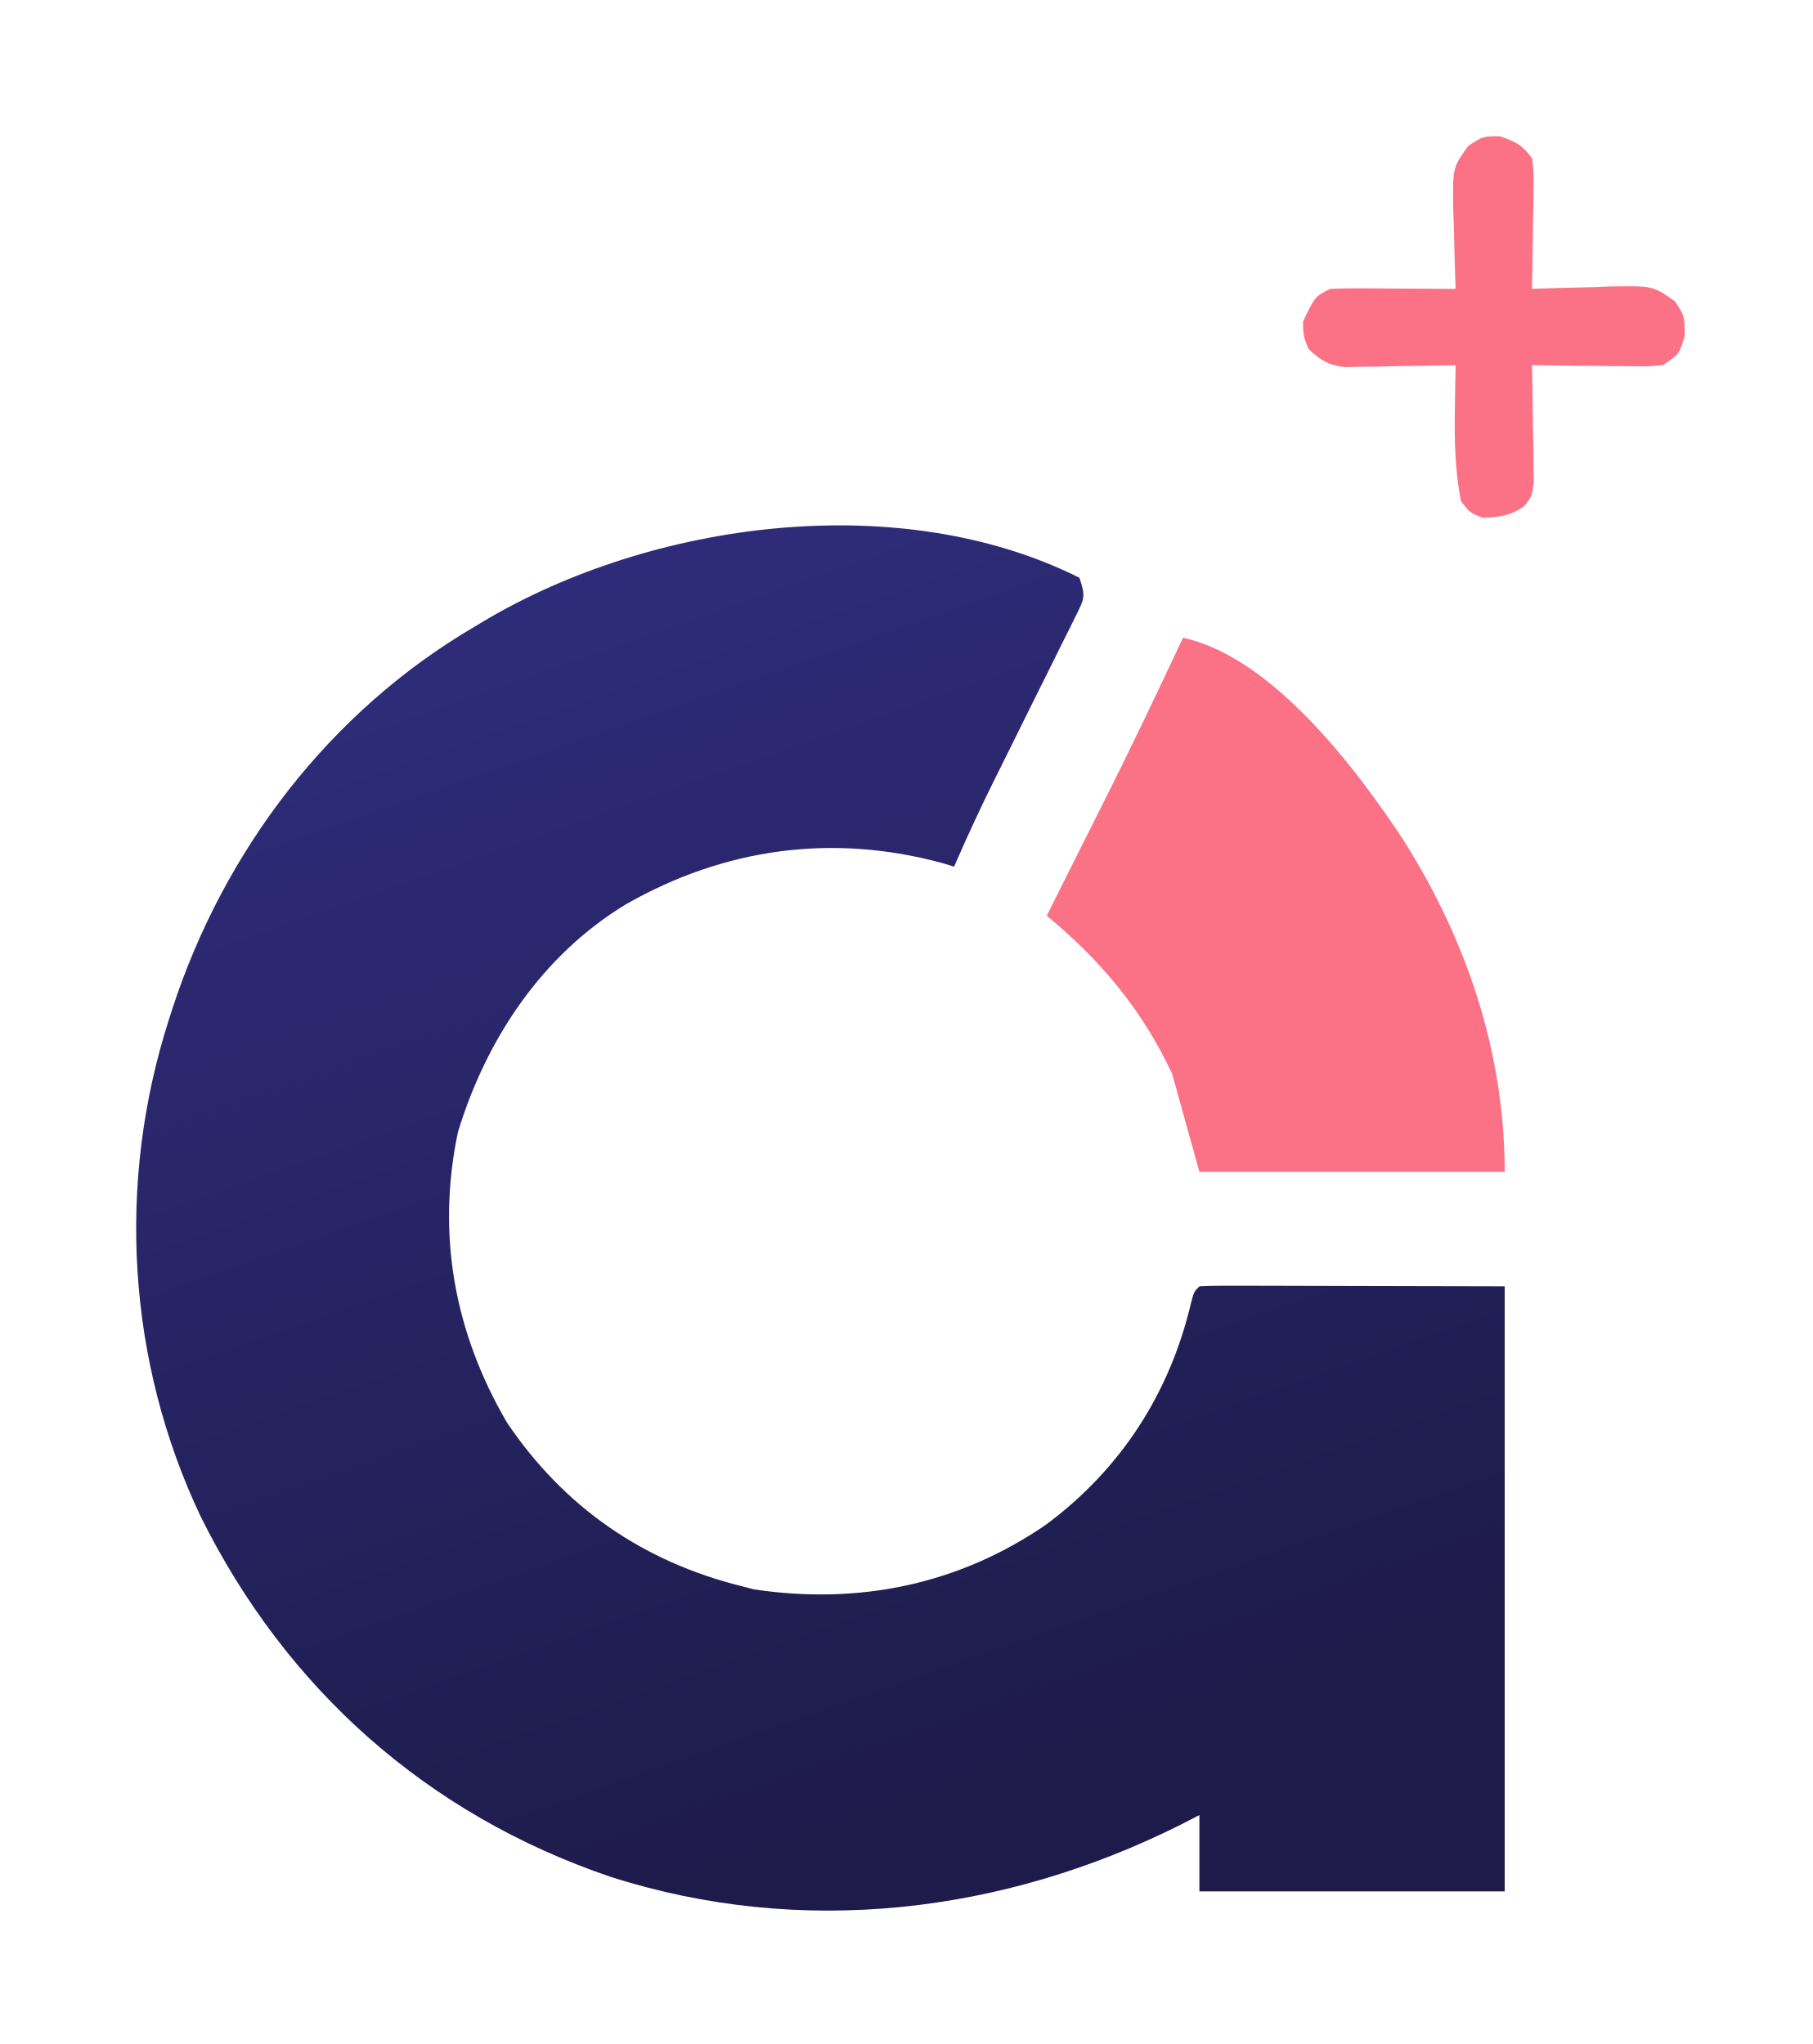
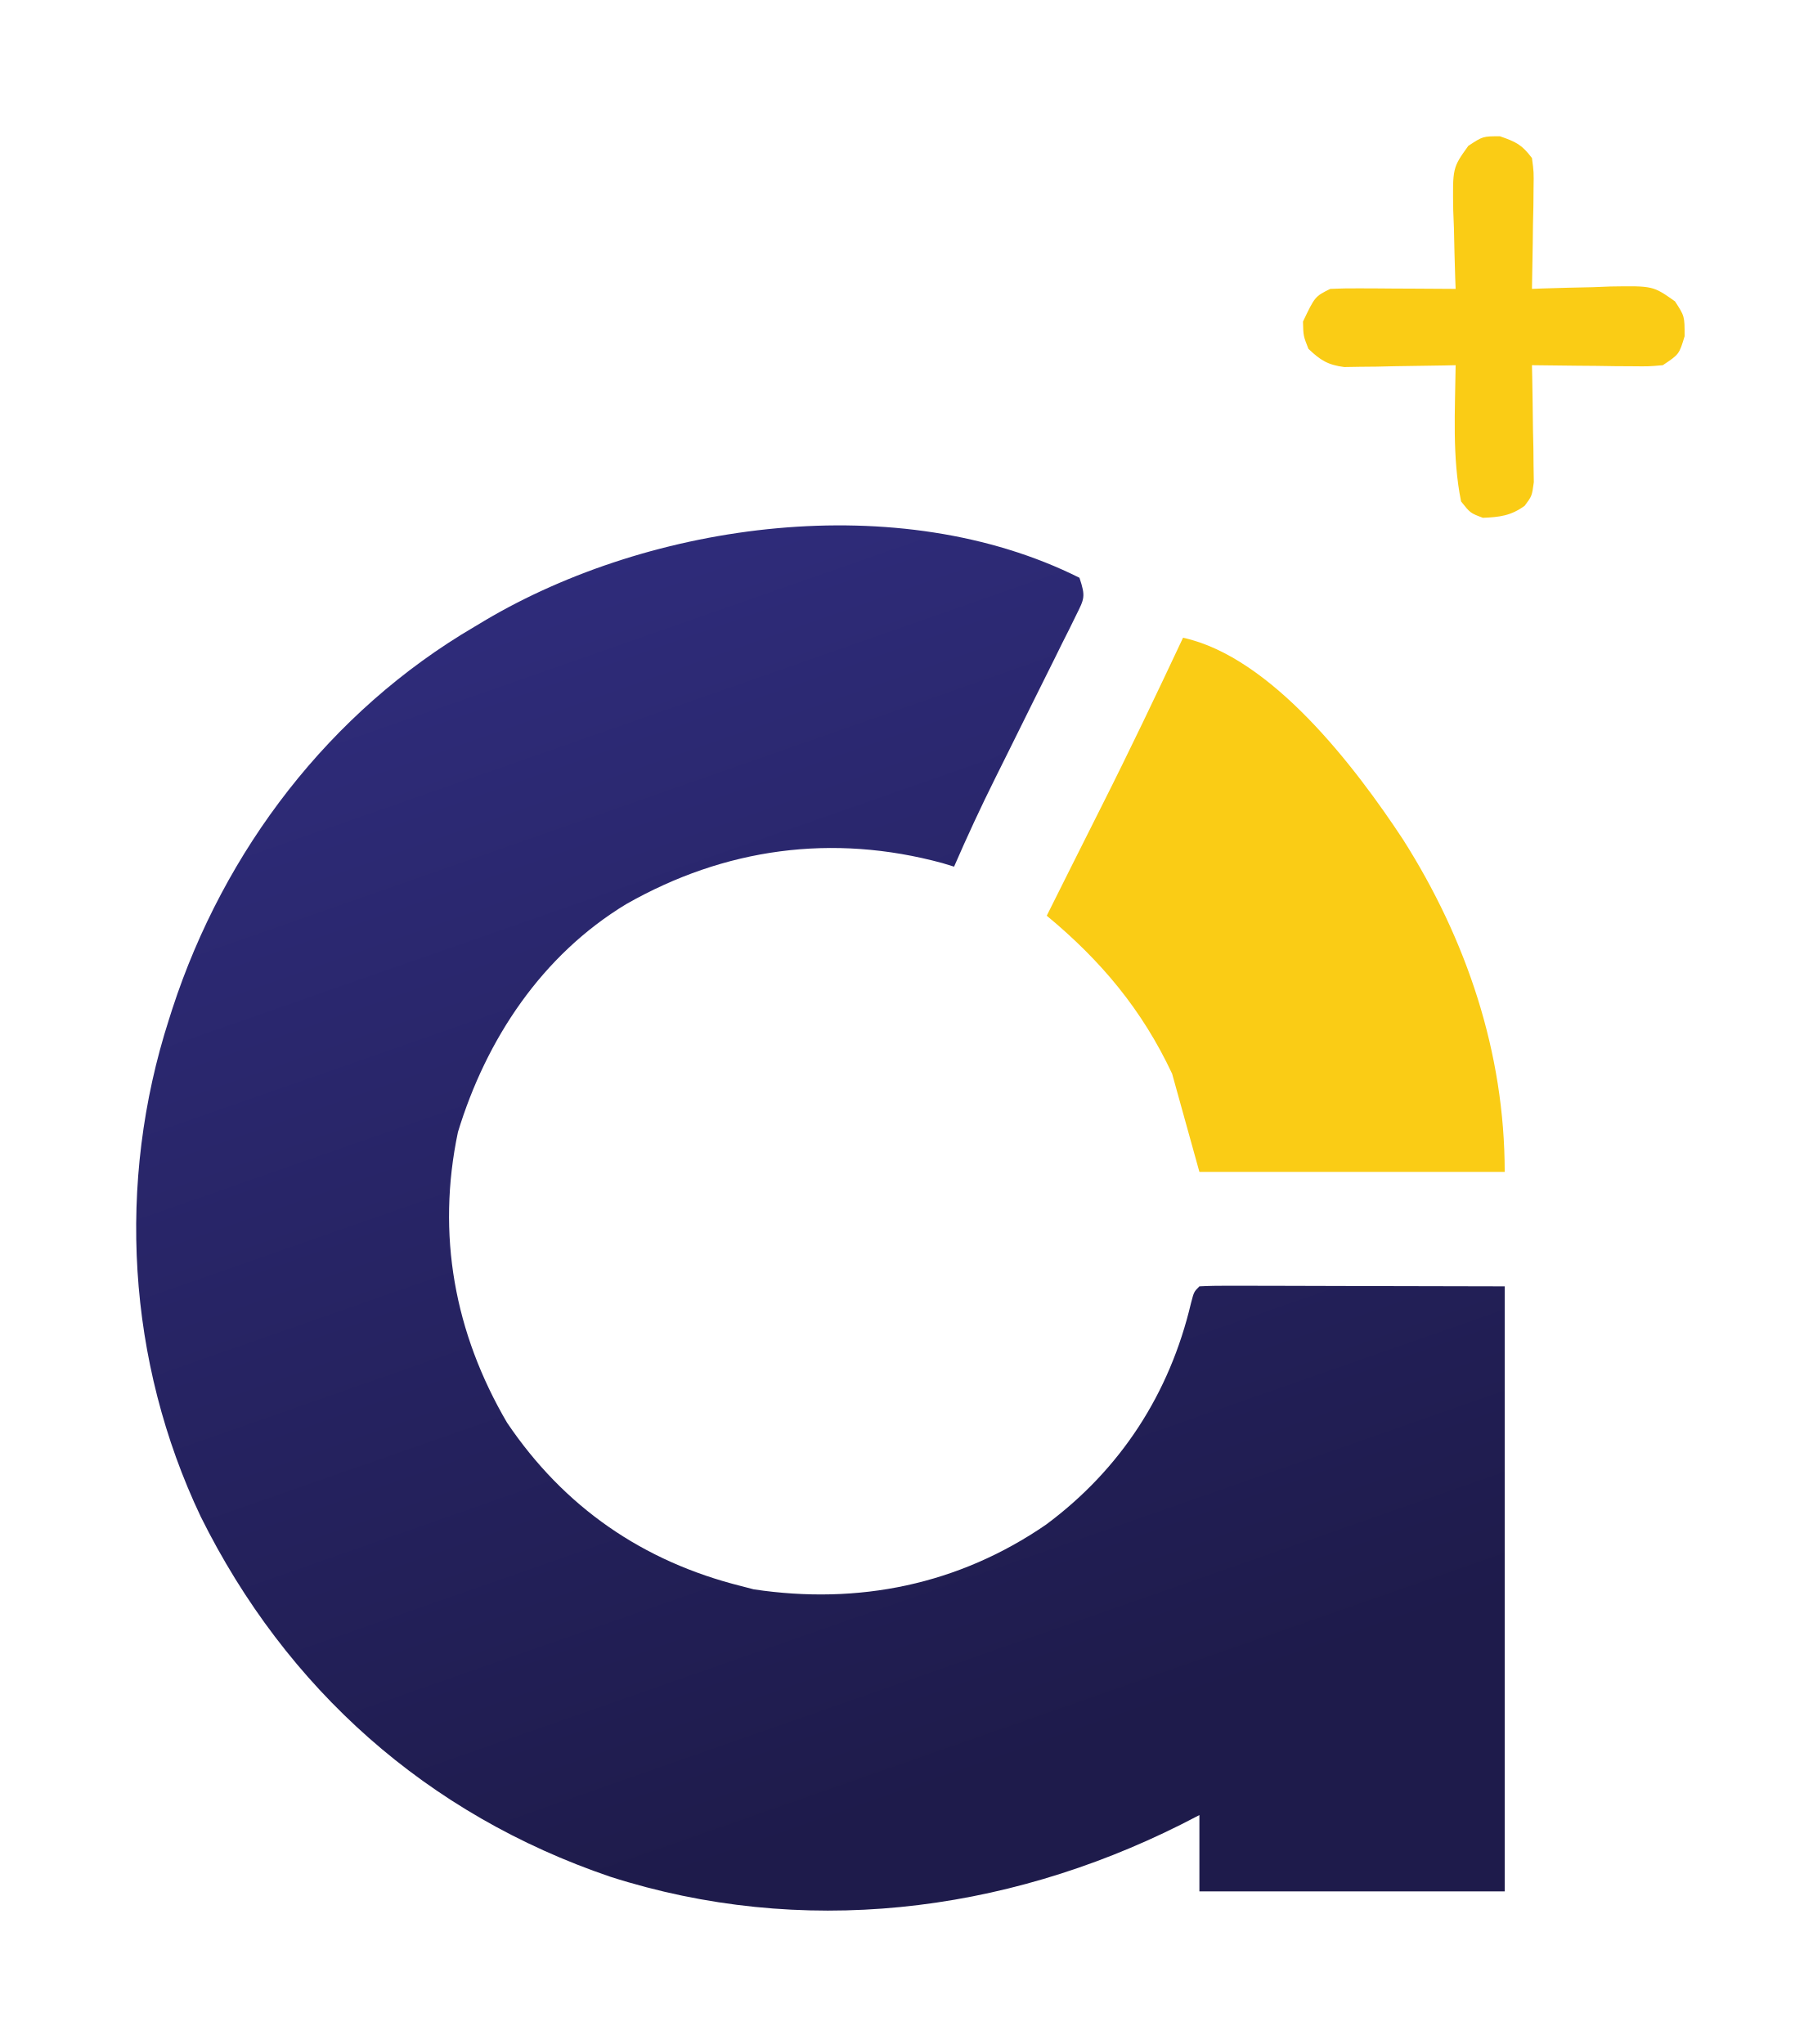
<svg xmlns="http://www.w3.org/2000/svg" viewBox="0 0 266 300">
  <defs>
    <linearGradient id="mk" x1="0" y1="0" x2="0.35" y2="1">
      <stop offset="0" stop-color="#312E81" />
      <stop offset="1" stop-color="#1E1B4B" />
    </linearGradient>
  </defs>
  <g transform="translate(13.60,14.40) scale(0.8)">
    <path d="M0 0 C1.164 3.491 0.902 3.823 -0.659 6.961 C-0.853 7.357 -0.853 7.357 -1.833 9.36 C-2.264 10.213 -2.694 11.066 -3.137 11.945 C-3.573 12.83 -4.008 13.714 -4.457 14.625 C-5.858 17.463 -7.272 20.294 -8.688 23.125 C-10.082 25.936 -11.474 28.748 -12.864 31.56 C-13.73 33.31 -14.599 35.059 -15.472 36.806 C-18.128 42.144 -20.625 47.531 -23 53 C-23.706 52.783 -24.413 52.567 -25.141 52.344 C-45.319 46.868 -65.074 49.583 -83.153 59.881 C-98.581 69.23 -108.796 84.611 -114 101.688 C-117.969 120.527 -114.617 138.566 -105 155 C-94.546 170.507 -80.07 180.488 -62 185 C-61.257 185.193 -60.515 185.387 -59.75 185.586 C-40.532 188.48 -22.153 184.729 -6.132 173.716 C7.549 163.561 16.536 149.693 20.457 133.082 C21 131 21 131 22 130 C23.749 129.906 25.502 129.883 27.254 129.886 C28.391 129.887 29.528 129.887 30.699 129.887 C31.903 129.892 33.107 129.897 34.348 129.902 C34.898 129.903 34.898 129.903 37.681 129.905 C41.808 129.911 45.935 129.925 50.062 129.938 C59.282 129.958 68.501 129.979 78 130 C78 166.63 78 203.26 78 241 C59.52 241 41.04 241 22 241 C22 236.38 22 231.76 22 227 C20.872 227.58 19.744 228.16 18.582 228.758 C-14.015 245.1 -51.037 249.529 -86.062 238.312 C-119.659 226.884 -145.498 203.85 -161.179 172.252 C-174.698 143.782 -176.652 110.979 -167 81 C-166.799 80.371 -166.598 79.741 -166.392 79.093 C-156.888 49.939 -137.514 24.555 -111 9 C-110.699 8.819 -110.699 8.819 -109.173 7.904 C-78.424 -10.358 -33.023 -16.512 0 0 Z " fill="url(#mk)" transform="translate(181,88)" />
-     <path d="M0 0 C2.962 1.03 4.029 1.539 5.875 4 C6.216 6.544 6.216 6.544 6.168 9.543 C6.163 10.08 6.163 10.08 6.139 12.795 C6.114 13.914 6.088 15.034 6.062 16.188 C6.056 16.753 6.056 16.753 6.021 19.615 C5.986 22.411 5.937 25.205 5.875 28 C6.546 27.974 7.216 27.948 7.907 27.921 C10.959 27.816 14.01 27.752 17.062 27.688 C18.118 27.646 19.173 27.604 20.26 27.561 C28.079 27.437 28.079 27.437 32.113 30.289 C33.875 33 33.875 33 33.875 36.688 C32.875 40 32.875 40 29.875 42 C27.331 42.227 27.331 42.227 24.332 42.195 C23.795 42.192 23.795 42.192 21.08 42.176 C19.961 42.159 18.841 42.142 17.688 42.125 C16.556 42.116 15.425 42.107 14.26 42.098 C11.465 42.074 8.67 42.041 5.875 42 C5.891 42.711 5.906 43.423 5.923 44.156 C5.985 47.374 6.024 50.593 6.062 53.812 C6.088 54.932 6.113 56.052 6.139 57.205 C6.148 58.278 6.158 59.351 6.168 60.457 C6.184 61.447 6.199 62.437 6.216 63.456 C5.875 66 5.875 66 4.54 67.792 C2.019 69.621 -0.042 69.874 -3.125 70 C-5.438 69.125 -5.438 69.125 -7.125 67 C-8.782 58.853 -8.217 50.287 -8.125 42 C-8.801 42.016 -9.477 42.031 -10.173 42.048 C-13.24 42.11 -16.307 42.149 -19.375 42.188 C-19.907 42.2 -19.907 42.2 -22.598 42.264 C-23.622 42.273 -24.647 42.283 -25.703 42.293 C-26.646 42.309 -27.588 42.324 -28.56 42.341 C-31.593 41.938 -32.921 41.089 -35.125 39 C-36.062 36.625 -36.062 36.625 -36.125 34 C-33.931 29.403 -33.931 29.403 -31.125 28 C-29.385 27.916 -27.641 27.893 -25.898 27.902 C-24.867 27.906 -23.836 27.909 -22.773 27.912 C-22.233 27.916 -22.233 27.916 -19.5 27.938 C-18.956 27.94 -18.956 27.94 -16.203 27.951 C-13.51 27.963 -10.818 27.979 -8.125 28 C-8.151 27.329 -8.177 26.659 -8.204 25.968 C-8.309 22.916 -8.373 19.865 -8.438 16.812 C-8.479 15.757 -8.521 14.702 -8.564 13.615 C-8.688 5.784 -8.688 5.784 -5.801 1.762 C-3.125 0 -3.125 0 0 0 Z " fill="#FB7185" transform="translate(258.125,7)" />
-     <path d="M0 0 C16.265 3.56 31.573 23.702 40.329 36.983 C52.01 55.365 59 76.131 59 98 C40.52 98 22.04 98 3 98 C2.175 95.03 2.175 95.03 -2 80 C-7.51 68.246 -15.033 59.259 -25 51 C-24.188 49.375 -23.375 47.75 -22.563 46.126 C-21.843 44.686 -21.123 43.246 -20.404 41.806 C-18.61 38.215 -16.813 34.626 -15.004 31.043 C-9.829 20.776 -4.887 10.407 0 0 Z " fill="#FB7185" transform="translate(200,99)" />
+     <path d="M0 0 C2.962 1.03 4.029 1.539 5.875 4 C6.216 6.544 6.216 6.544 6.168 9.543 C6.163 10.08 6.163 10.08 6.139 12.795 C6.114 13.914 6.088 15.034 6.062 16.188 C6.056 16.753 6.056 16.753 6.021 19.615 C5.986 22.411 5.937 25.205 5.875 28 C6.546 27.974 7.216 27.948 7.907 27.921 C10.959 27.816 14.01 27.752 17.062 27.688 C18.118 27.646 19.173 27.604 20.26 27.561 C28.079 27.437 28.079 27.437 32.113 30.289 C33.875 33 33.875 33 33.875 36.688 C32.875 40 32.875 40 29.875 42 C27.331 42.227 27.331 42.227 24.332 42.195 C23.795 42.192 23.795 42.192 21.08 42.176 C19.961 42.159 18.841 42.142 17.688 42.125 C16.556 42.116 15.425 42.107 14.26 42.098 C11.465 42.074 8.67 42.041 5.875 42 C5.891 42.711 5.906 43.423 5.923 44.156 C5.985 47.374 6.024 50.593 6.062 53.812 C6.088 54.932 6.113 56.052 6.139 57.205 C6.148 58.278 6.158 59.351 6.168 60.457 C6.184 61.447 6.199 62.437 6.216 63.456 C5.875 66 5.875 66 4.54 67.792 C2.019 69.621 -0.042 69.874 -3.125 70 C-5.438 69.125 -5.438 69.125 -7.125 67 C-8.782 58.853 -8.217 50.287 -8.125 42 C-8.801 42.016 -9.477 42.031 -10.173 42.048 C-13.24 42.11 -16.307 42.149 -19.375 42.188 C-19.907 42.2 -19.907 42.2 -22.598 42.264 C-23.622 42.273 -24.647 42.283 -25.703 42.293 C-26.646 42.309 -27.588 42.324 -28.56 42.341 C-31.593 41.938 -32.921 41.089 -35.125 39 C-36.062 36.625 -36.062 36.625 -36.125 34 C-33.931 29.403 -33.931 29.403 -31.125 28 C-29.385 27.916 -27.641 27.893 -25.898 27.902 C-24.867 27.906 -23.836 27.909 -22.773 27.912 C-22.233 27.916 -22.233 27.916 -19.5 27.938 C-18.956 27.94 -18.956 27.94 -16.203 27.951 C-13.51 27.963 -10.818 27.979 -8.125 28 C-8.151 27.329 -8.177 26.659 -8.204 25.968 C-8.309 22.916 -8.373 19.865 -8.438 16.812 C-8.479 15.757 -8.521 14.702 -8.564 13.615 C-8.688 5.784 -8.688 5.784 -5.801 1.762 C-3.125 0 -3.125 0 0 0 Z " fill="#FACC15" transform="translate(258.125,7)" />
+     <path d="M0 0 C16.265 3.56 31.573 23.702 40.329 36.983 C52.01 55.365 59 76.131 59 98 C40.52 98 22.04 98 3 98 C2.175 95.03 2.175 95.03 -2 80 C-7.51 68.246 -15.033 59.259 -25 51 C-24.188 49.375 -23.375 47.75 -22.563 46.126 C-21.843 44.686 -21.123 43.246 -20.404 41.806 C-18.61 38.215 -16.813 34.626 -15.004 31.043 C-9.829 20.776 -4.887 10.407 0 0 Z " fill="#FACC15" transform="translate(200,99)" />
  </g>
</svg>
